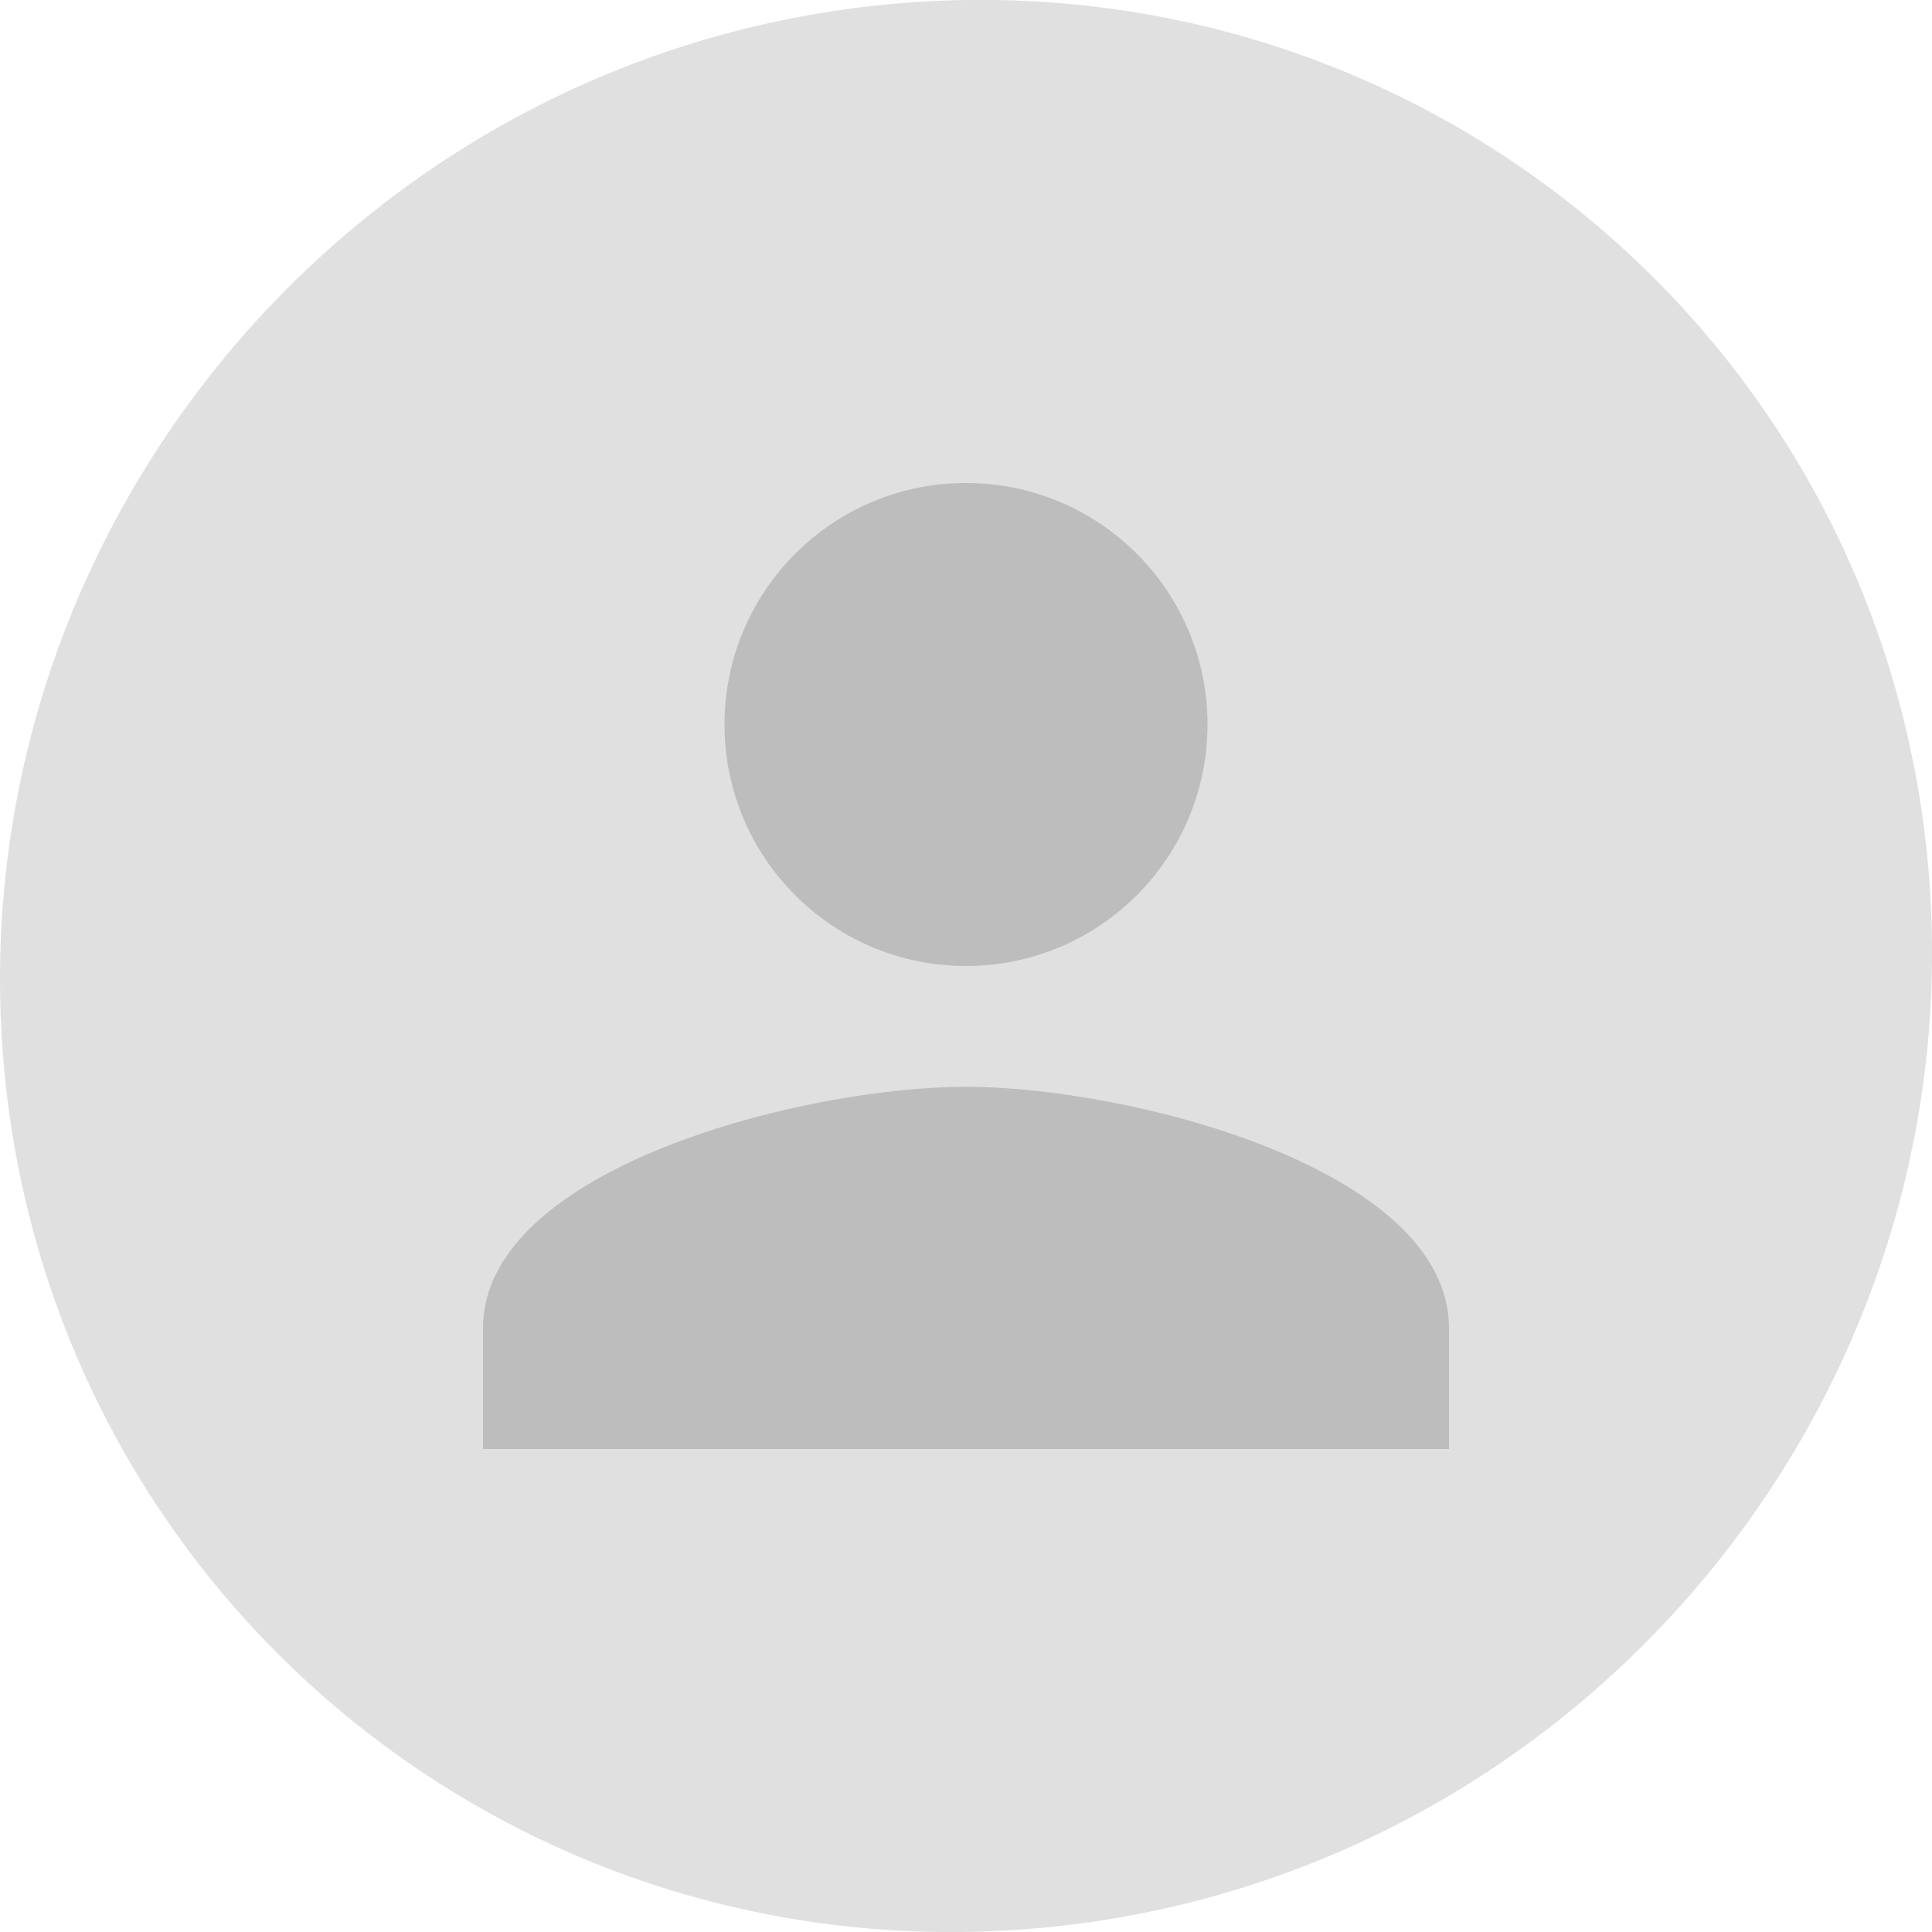
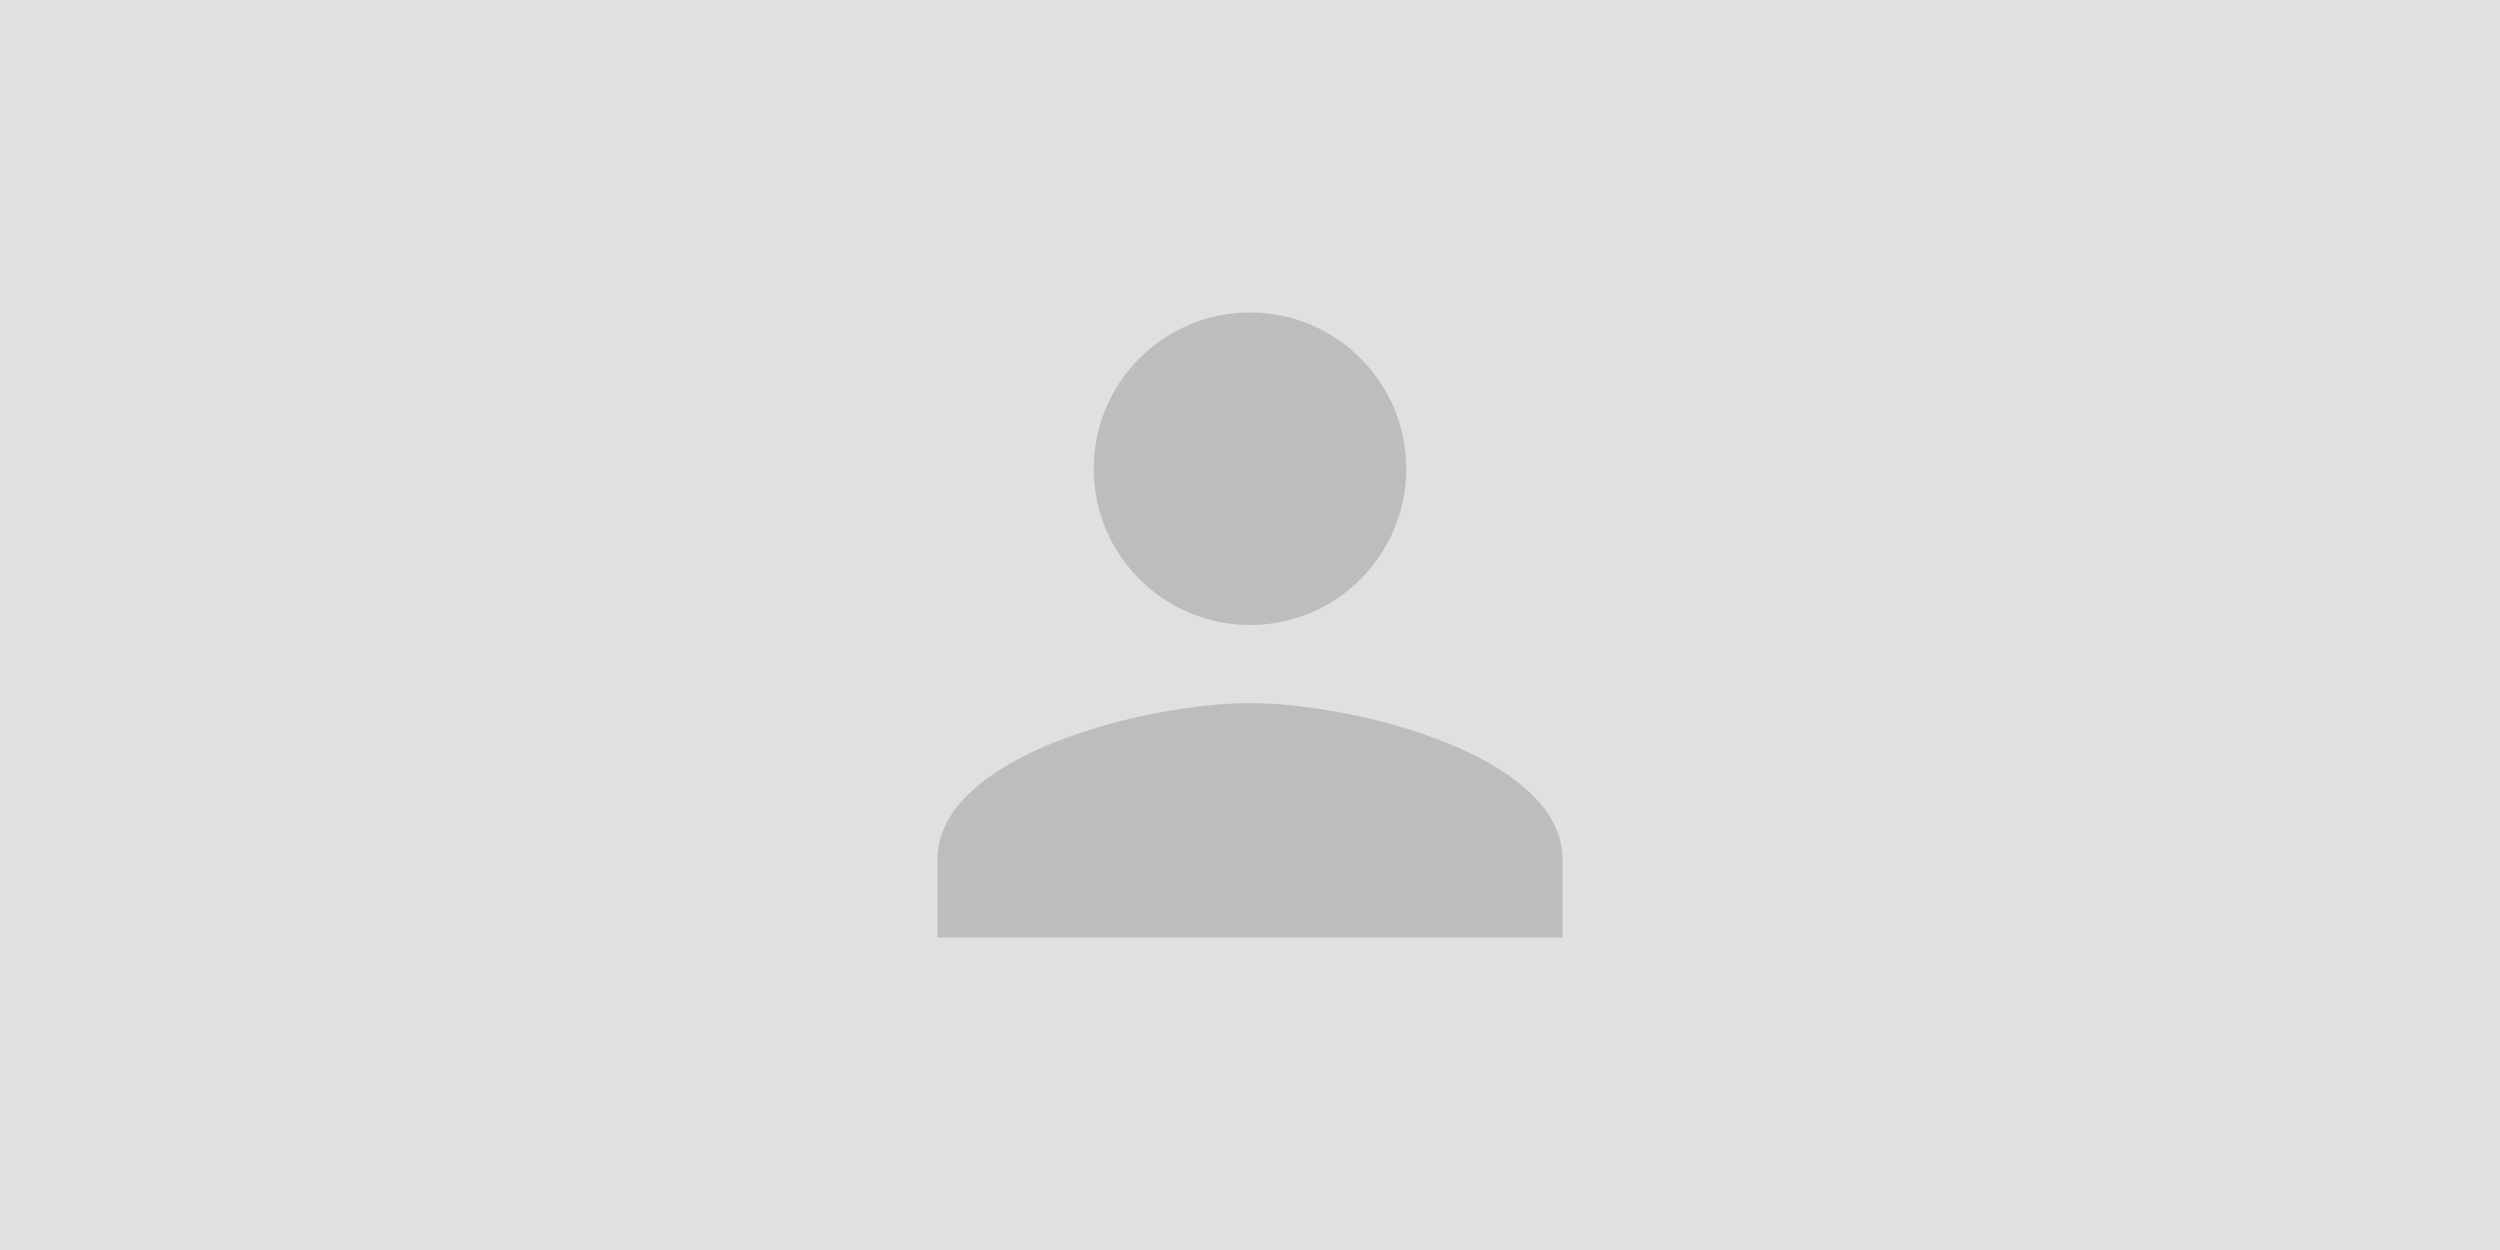
- <svg xmlns="http://www.w3.org/2000/svg" fill="#000000" height="24" viewBox="0 0 24 24" width="24" id="svg3386" version="1.1">
+ <svg xmlns="http://www.w3.org/2000/svg" height="24" viewBox="0 0 48 24" width="48" id="svg3386" version="1.1" style="fill:#000000">
  <defs id="defs3394" />
-   <path d="M0 0h24v24H0z" fill="none" id="path3390" />
+   <path d="m 5.0077882e-7,-7.2109793e-7 24,0 0,24 -24,0 z" id="path3390" style="fill:none" />
  <g id="layer3">
-     <ellipse style="fill:#e0e0e0;fill-opacity:1;stroke:none;stroke-opacity:1" id="path4280" cx="11.205" cy="12.906" rx="12.012" ry="11.988" transform="matrix(0.9969133,-0.07851005,0.06429183,0.9979311,0,0)" />
+     <rect style="fill:#e0e0e0;fill-opacity:1;stroke:none;stroke-opacity:1" id="rect4393" width="48" height="24" x="0" y="-2.6645353e-15" />
  </g>
  <g id="layer4">
-     <path d="m 12,12 c 1.657,0 3,-1.343 3,-3 0,-1.657 -1.343,-3 -3,-3 -1.657,0 -3,1.343 -3,3 0,1.657 1.343,3 3,3 z m 0,1.5 c -2.002,0 -6,1.005 -6,3 l 0,1.5 12,0 0,-1.5 c 0,-1.995 -3.998,-3 -6,-3 z" id="path3388" style="fill:#bdbdbd;fill-opacity:1;stroke:none" />
+     <path d="m 24,12 c 1.657,0 3,-1.343 3,-3 0,-1.657 -1.343,-3 -3,-3 -1.657,0 -3,1.343 -3,3 0,1.657 1.343,3 3,3 z m 0,1.5 c -2.002,0 -6,1.005 -6,3 l 0,1.5 12,0 0,-1.5 c 0,-1.995 -3.998,-3 -6,-3 z" id="path3388" style="fill:#bdbdbd;fill-opacity:1;stroke:none" />
  </g>
</svg>
